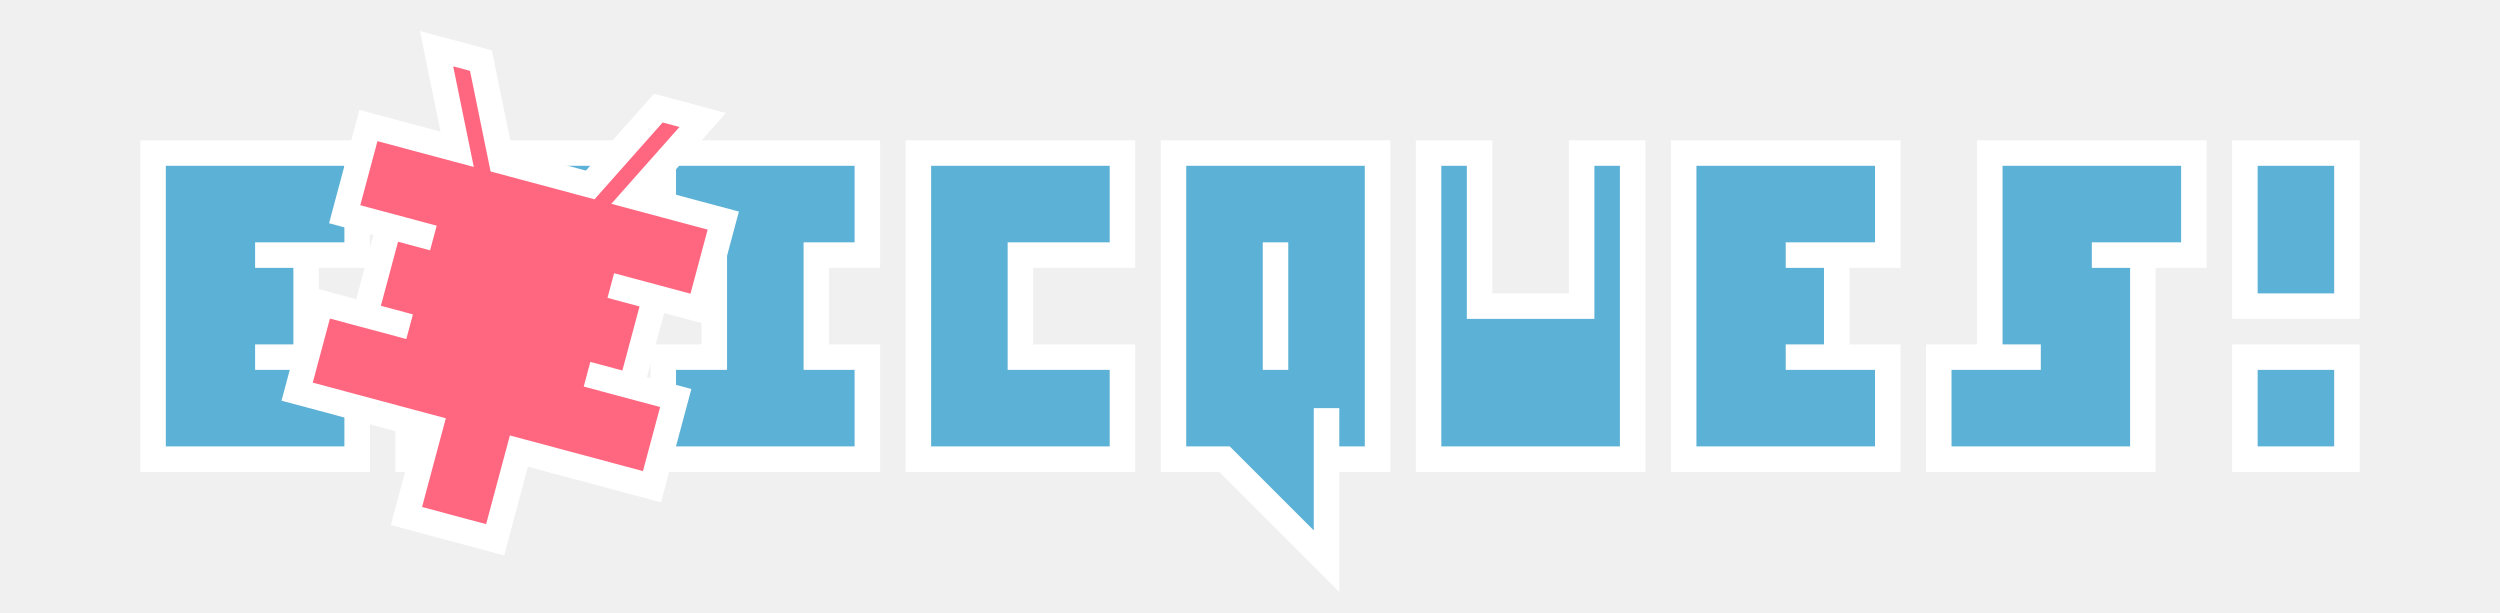
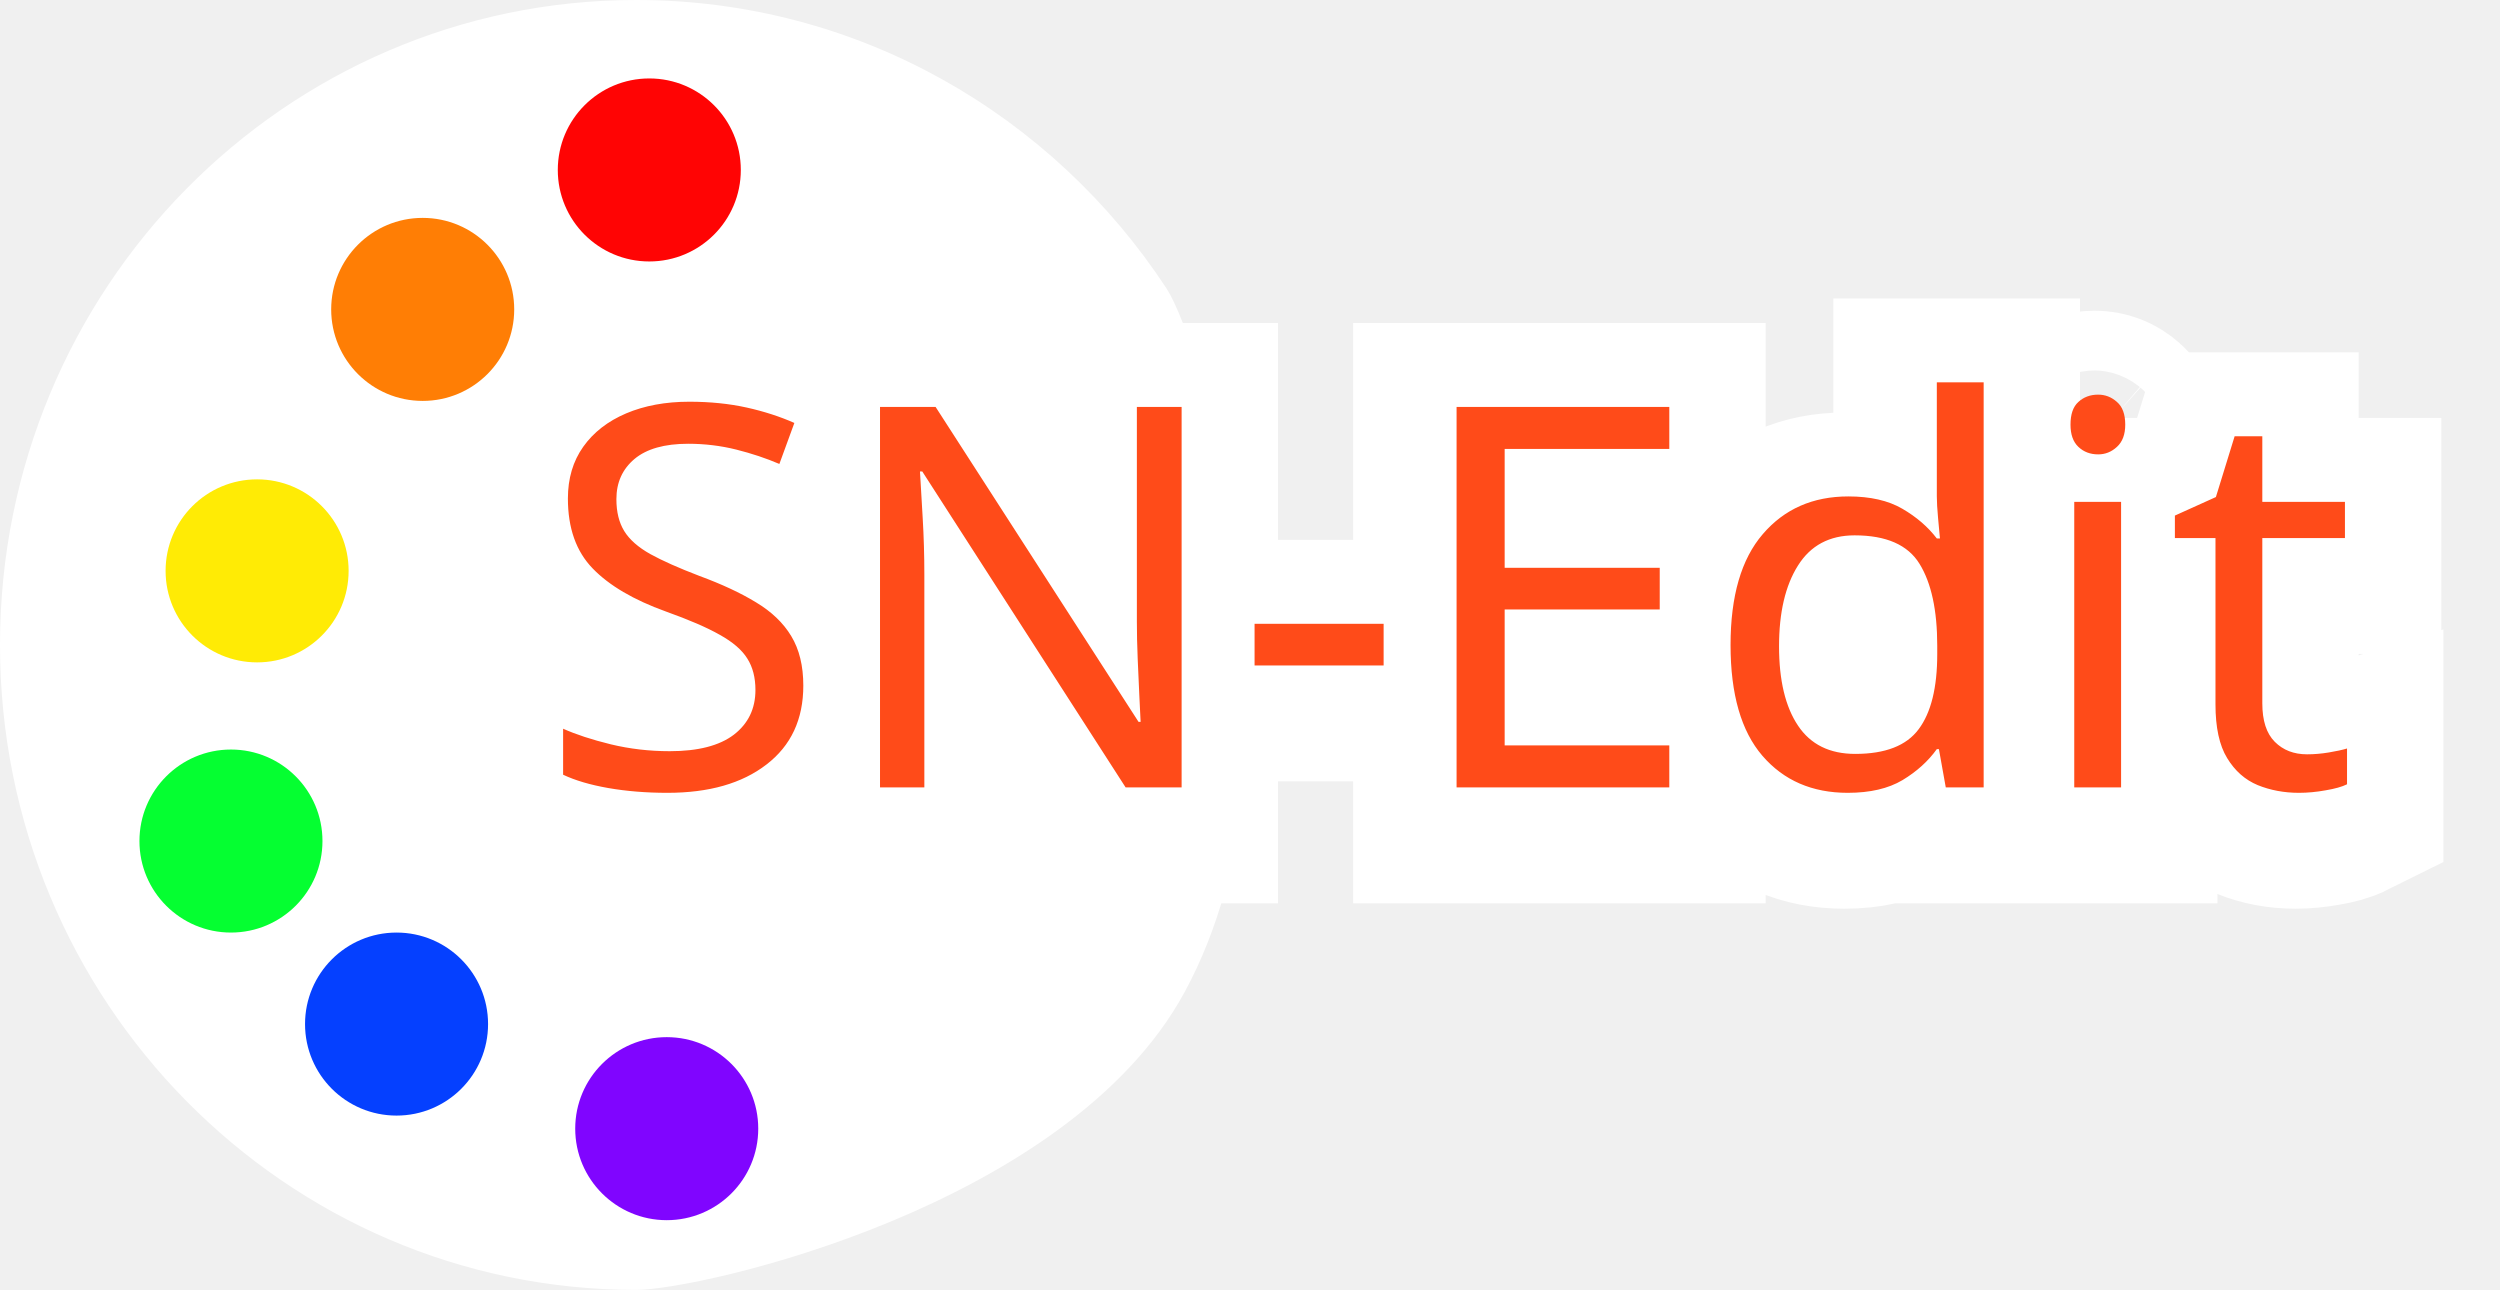
- <svg xmlns="http://www.w3.org/2000/svg" viewBox="0 0 490 120" stroke-width="5" stroke="#fff" stroke-linecap="square">
-   <path d=" M 30 30 L 30 90 L 70 90 L 70 70 L 50 70 L 60 70 L 60 50 L 50 50 L 70 50 L 70 30 L 30 30 Z M 80 90 L 80 30 L 120 30 L 120 70 L 100 70 L 100 90 L 80 90 Z M 100 40 L 100 60 M 130 30 L 130 50 L 140 50 L 140 70 L 130 70 L 130 90 L 170 90 L 170 70 L 160 70 L 160 50 L 170 50 L 170 30 L 130 30 Z M 180 30 L 180 90 L 220 90 L 220 70 L 200 70 L 200 50 L 220 50 L 220 30 L 180 30 Z M 230 30 L 230 90 L 240 90 L 260 110 L 260 80 L 260 90 L 270 90 L 270 30 L 230 30 Z M 250 50 L 250 70 M 280 30 L 280 90 L 320 90 L 320 30 L 310 30 L 310 60 L 290 60 L 290 30 L 280 30 Z M 330 30 L 330 90 L 370 90 L 370 70 L 350 70 L 360 70 L 360 50 L 350 50 L 370 50 L 370 30 L 330 30 Z M 390 30 L 390 70 L 400 70 L 380 70 L 380 90 L 420 90 L 420 50 L 410 50 L 430 50 L 430 30 L 390 30 Z M 440 30 L 440 60 L 460 60 L 460 30 L 440 30 Z M 440 70 L 440 90 L 460 90 L 460 70 L 440 70 Z " fill="#5cb1d6" />
-   <path d=" M 84.319 83.751 L 79.66 101.137 L 97.046 105.796 L 101.705 88.409 L 127.785 95.397 L 132.444 78.011 L 115.057 73.352 L 123.751 75.681 L 128.409 58.295 L 119.716 55.965 L 137.103 60.624 L 141.761 43.237 L 124.375 38.579 L 137.727 23.521 L 129.034 21.192 L 115.681 36.249 L 98.295 31.591 L 94.26 11.875 L 85.567 9.545 L 89.601 29.261 L 72.215 24.603 L 67.556 41.989 L 84.943 46.648 L 76.249 44.319 L 71.591 61.705 L 80.284 64.035 L 62.897 59.376 L 58.239 76.763 L 84.319 83.751 Z " fill="#ff6680" />
+ <svg xmlns="http://www.w3.org/2000/svg" version="1.1" width="143.422" height="74" viewBox="0,0,143.422,74">
+   <g transform="translate(-251.4393,-143)">
+     <g data-paper-data="{&quot;isPaintingLayer&quot;:true}" fill-rule="nonzero" stroke-linecap="butt" stroke-linejoin="miter" stroke-miterlimit="10" stroke-dasharray="" stroke-dashoffset="0" style="mix-blend-mode: normal">
+       <path d="M287.939,217c-20.158,0 -36.5,-16.565 -36.5,-37c0,-20.435 16.342,-37 36.5,-37c12.7,0 23.885,6.575 30.423,16.55c2.073,3.163 8.919,25.862 1.034,40.372c-6.717,12.361 -27.856,17.078 -31.457,17.078z" fill="#ffffff" stroke="none" stroke-width="none" />
+       <text transform="translate(281.9762,189.09) scale(0.76423,0.76423)" font-size="40" xml:space="preserve" fill="#ffffff" fill-rule="nonzero" stroke="#ffffff" stroke-width="15" stroke-linecap="butt" stroke-linejoin="miter" stroke-miterlimit="10" stroke-dasharray="" stroke-dashoffset="0" font-family="Sans Serif" font-weight="normal" text-anchor="start" style="mix-blend-mode: normal">
+         <tspan x="0" dy="0">SN-Edit</tspan>
+       </text>
+       <text transform="translate(282.18,188.1729) scale(0.76423,0.76423)" font-size="40" xml:space="preserve" fill="#ff4b19" fill-rule="nonzero" stroke="none" stroke-width="1" stroke-linecap="butt" stroke-linejoin="miter" stroke-miterlimit="10" stroke-dasharray="" stroke-dashoffset="0" font-family="Sans Serif" font-weight="normal" text-anchor="start" style="mix-blend-mode: normal">
+         <tspan x="0" dy="0">SN-Edit</tspan>
+       </text>
+       <path d="M293.939,152.75c0,2.9 -2.35,5.25 -5.25,5.25c-2.9,0 -5.25,-2.35 -5.25,-5.25c0,-2.9 2.35,-5.25 5.25,-5.25c2.9,0 5.25,2.35 5.25,5.25z" fill="#ff0404" stroke="none" stroke-width="0" />
+       <path d="M280.939,160.75c0,2.9 -2.35,5.25 -5.25,5.25c-2.9,0 -5.25,-2.35 -5.25,-5.25c0,-2.9 2.35,-5.25 5.25,-5.25c2.9,0 5.25,2.35 5.25,5.25z" fill="#ff7e05" stroke="none" stroke-width="0" />
+       <path d="M271.439,175.75c0,2.9 -2.35,5.25 -5.25,5.25c-2.9,0 -5.25,-2.35 -5.25,-5.25c0,-2.9 2.35,-5.25 5.25,-5.25c2.9,0 5.25,2.35 5.25,5.25z" fill="#ffeb05" stroke="none" stroke-width="0" />
+       <path d="M269.939,191.25c0,2.9 -2.35,5.25 -5.25,5.25c-2.9,0 -5.25,-2.35 -5.25,-5.25c0,-2.9 2.35,-5.25 5.25,-5.25c2.9,0 5.25,2.35 5.25,5.25z" fill="#05ff31" stroke="none" stroke-width="0" />
+       <path d="M279.439,201.75c0,2.9 -2.35,5.25 -5.25,5.25c-2.9,0 -5.25,-2.35 -5.25,-5.25c0,-2.9 2.35,-5.25 5.25,-5.25c2.9,0 5.25,2.35 5.25,5.25z" fill="#0540ff" stroke="none" stroke-width="0" />
+       <path d="M294.939,207.75c0,2.9 -2.35,5.25 -5.25,5.25c-2.9,0 -5.25,-2.35 -5.25,-5.25c0,-2.9 2.35,-5.25 5.25,-5.25c2.9,0 5.25,2.35 5.25,5.25z" fill="#8005ff" stroke="none" stroke-width="0" />
+     </g>
+   </g>
</svg>
